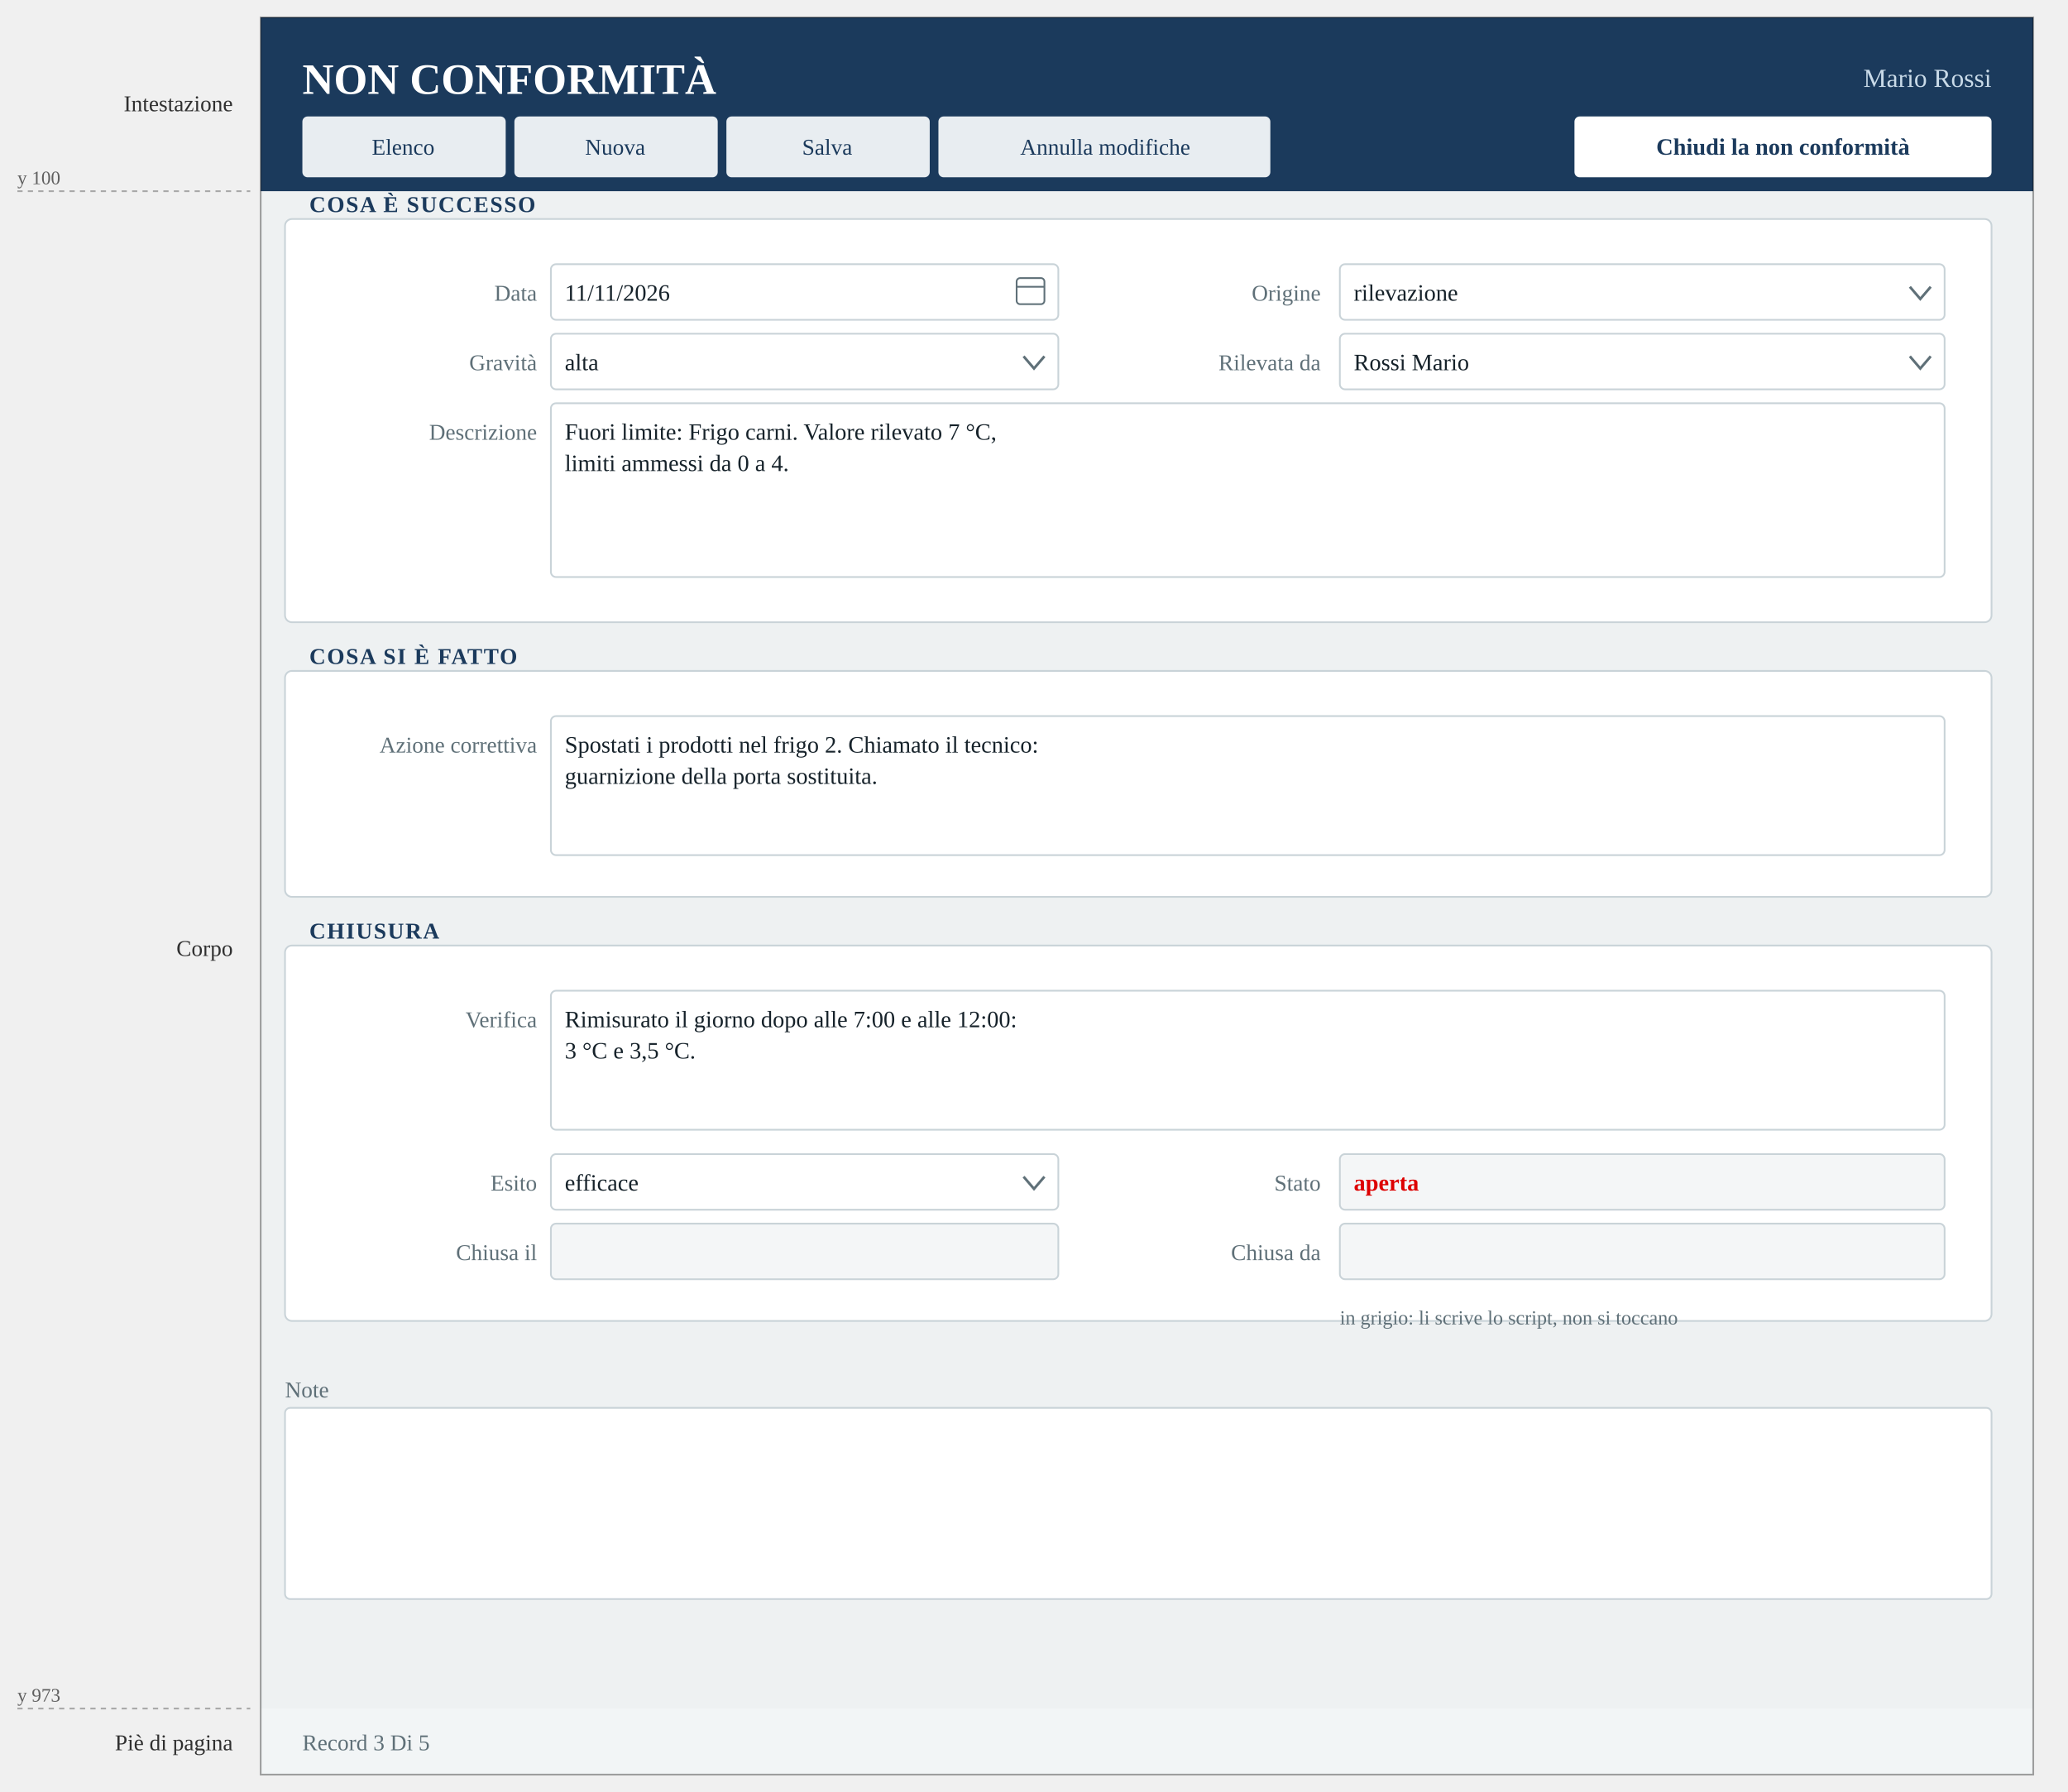
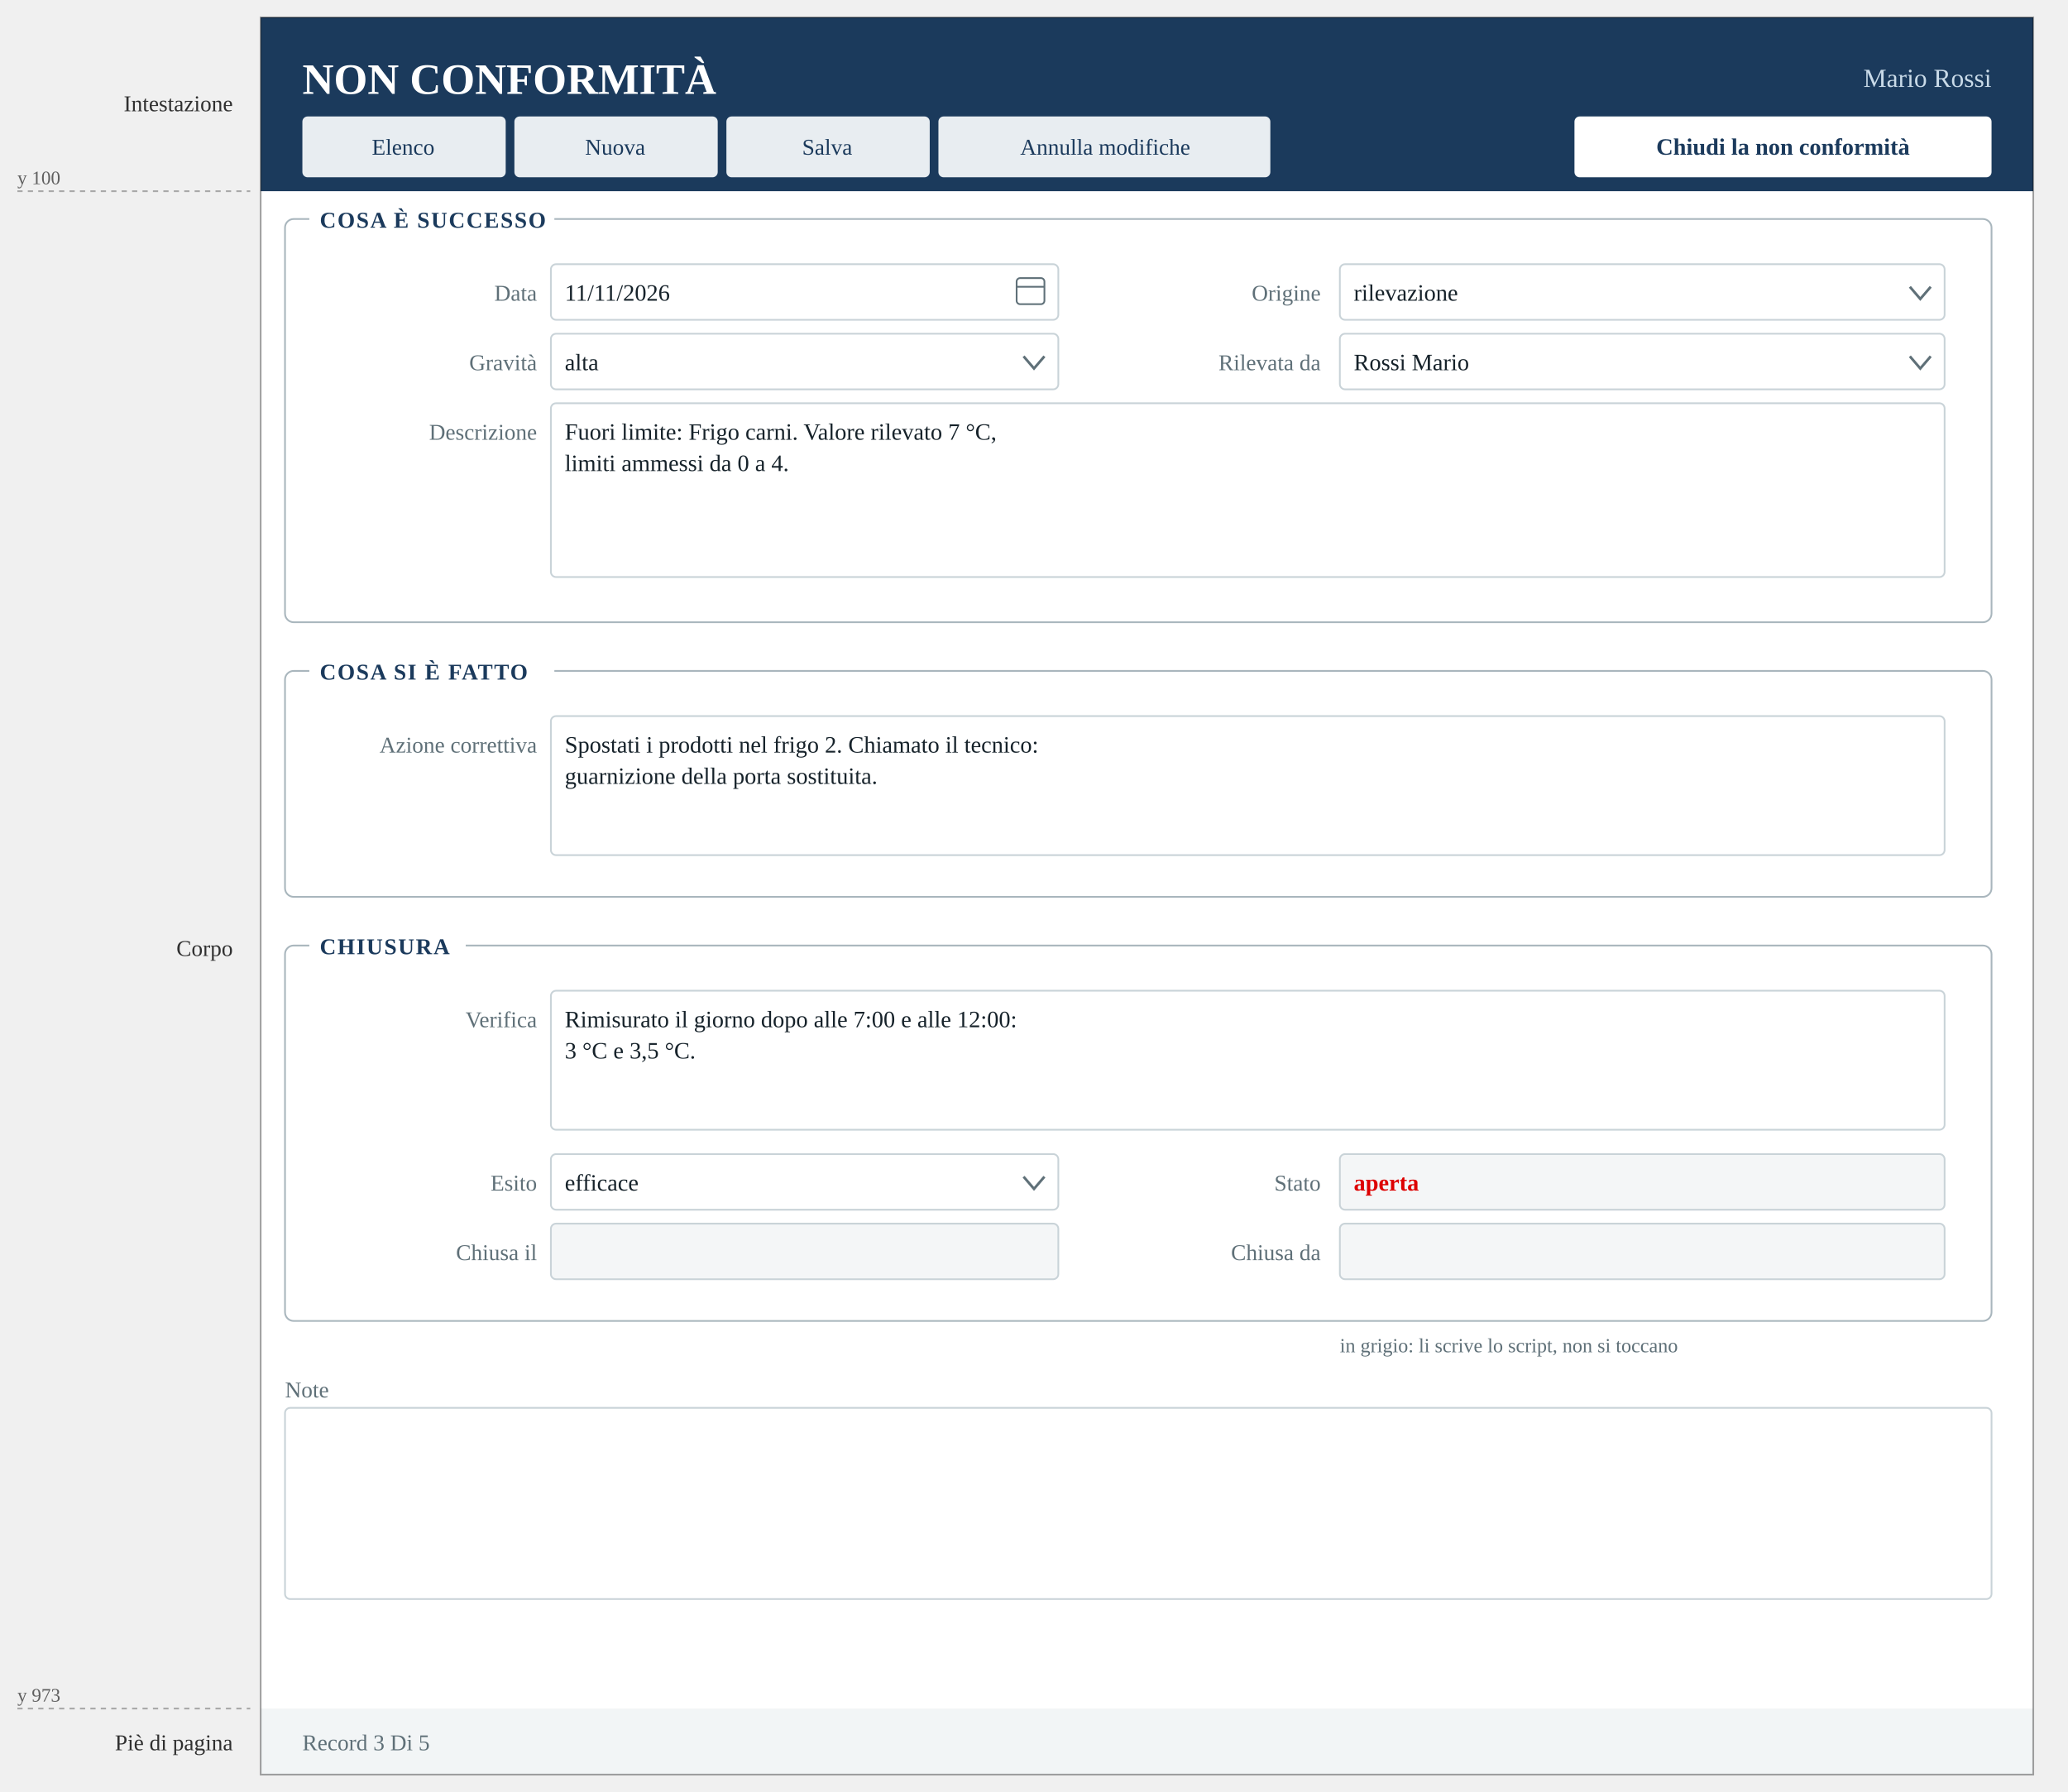
- <svg viewBox="-150 -10 1190 1031" role="img" aria-label="La maschera D_NonConformita scheda: tre riquadri, cosa e successo, cosa si e fatto e la chiusura, piu le note; in alto i pulsanti Elenco, Nuova, Salva, Annulla modifiche e Chiudi la non conformita." font-family="Source Sans 3, Segoe UI, sans-serif">
-   <rect x="0" y="0" width="1020" height="1011" fill="#EEF1F2" />
+ <svg viewBox="-150 -10 1190 1031" role="img" aria-label="La maschera D_NonConformita scheda su fondo bianco: tre cornici con il titolo sulla linea, cosa e successo, cosa si e fatto e la chiusura, piu le note; in alto i pulsanti Elenco, Nuova, Salva, Annulla modifiche e Chiudi la non conformita." font-family="Source Sans 3, Segoe UI, sans-serif">
+   <rect x="0" y="0" width="1020" height="1011" fill="#FFFFFF" />
  <rect x="0" y="0" width="1020" height="100" fill="#1B3A5C" />
  <text x="24" y="44" font-size="25" font-weight="700" fill="#FFFFFF">NON CONFORMITÀ</text>
  <text x="996" y="40" font-size="15" fill="#C9DAE8" text-anchor="end">Mario Rossi</text>
  <rect x="24" y="57" width="117" height="35" rx="3" fill="#E8EDF1" />
  <text x="82" y="79" font-size="13" fill="#1B3A5C" text-anchor="middle">Elenco</text>
  <rect x="146" y="57" width="117" height="35" rx="3" fill="#E8EDF1" />
  <text x="204" y="79" font-size="13" fill="#1B3A5C" text-anchor="middle">Nuova</text>
  <rect x="268" y="57" width="117" height="35" rx="3" fill="#E8EDF1" />
  <text x="326" y="79" font-size="13" fill="#1B3A5C" text-anchor="middle">Salva</text>
  <rect x="390" y="57" width="191" height="35" rx="3" fill="#E8EDF1" />
  <text x="486" y="79" font-size="13" fill="#1B3A5C" text-anchor="middle">Annulla modifiche</text>
  <rect x="756" y="57" width="240" height="35" rx="3" fill="#FFFFFF" />
  <text x="876" y="79" font-size="13.5" font-weight="700" fill="#1B3A5C" text-anchor="middle">Chiudi la non conformità</text>
-   <rect x="14" y="116" width="982" height="232" rx="4" fill="#FFFFFF" stroke="#C9D3D8" />
-   <text x="28" y="112" font-size="13" font-weight="700" fill="#1B3A5C" letter-spacing=".06em">COSA È SUCCESSO</text>
+   <rect x="14" y="116" width="982" height="232" rx="5" fill="none" stroke="#A9B6BD" />
+   <rect x="28" y="104" width="141" height="23" fill="#FFFFFF" />
+   <text x="34" y="121" font-size="13" font-weight="700" fill="#1B3A5C" letter-spacing=".06em">COSA È SUCCESSO</text>
  <text x="159" y="163" font-size="13" fill="#5F7078" text-anchor="end">Data</text>
  <rect x="167" y="142" width="292" height="32" rx="3" fill="#FFFFFF" stroke="#C9D3D8" />
  <text x="175" y="163" font-size="13.5" fill="#16222A" font-weight="400">11/11/2026</text>
  <rect x="435" y="150" width="16" height="15" rx="2" fill="none" stroke="#5F7078" />
  <line x1="435" y1="155" x2="451" y2="155" stroke="#5F7078" />
  <text x="610" y="163" font-size="13" fill="#5F7078" text-anchor="end">Origine</text>
  <rect x="621" y="142" width="348" height="32" rx="3" fill="#FFFFFF" stroke="#C9D3D8" />
  <text x="629" y="163" font-size="13.5" fill="#16222A" font-weight="400">rilevazione</text>
  <path d="M 949 155 l 6 7 l 6 -7" fill="none" stroke="#5F7078" stroke-width="1.5" />
  <text x="159" y="203" font-size="13" fill="#5F7078" text-anchor="end">Gravità</text>
  <rect x="167" y="182" width="292" height="32" rx="3" fill="#FFFFFF" stroke="#C9D3D8" />
  <text x="175" y="203" font-size="13.5" fill="#16222A" font-weight="400">alta</text>
  <path d="M 439 195 l 6 7 l 6 -7" fill="none" stroke="#5F7078" stroke-width="1.5" />
  <text x="610" y="203" font-size="13" fill="#5F7078" text-anchor="end">Rilevata da</text>
  <rect x="621" y="182" width="348" height="32" rx="3" fill="#FFFFFF" stroke="#C9D3D8" />
  <text x="629" y="203" font-size="13.5" fill="#16222A" font-weight="400">Rossi Mario</text>
  <path d="M 949 195 l 6 7 l 6 -7" fill="none" stroke="#5F7078" stroke-width="1.5" />
  <text x="159" y="243" font-size="13" fill="#5F7078" text-anchor="end">Descrizione</text>
  <rect x="167" y="222" width="802" height="100" rx="3" fill="#FFFFFF" stroke="#C9D3D8" />
  <text x="175" y="243" font-size="13.5" fill="#16222A" font-weight="400">Fuori limite: Frigo carni. Valore rilevato 7 °C,</text>
  <text x="175" y="261" font-size="13.5" fill="#16222A" font-weight="400">limiti ammessi da 0 a 4.</text>
-   <rect x="14" y="376" width="982" height="130" rx="4" fill="#FFFFFF" stroke="#C9D3D8" />
-   <text x="28" y="372" font-size="13" font-weight="700" fill="#1B3A5C" letter-spacing=".06em">COSA SI È FATTO</text>
+   <rect x="14" y="376" width="982" height="130" rx="5" fill="none" stroke="#A9B6BD" />
+   <rect x="28" y="364" width="141" height="23" fill="#FFFFFF" />
+   <text x="34" y="381" font-size="13" font-weight="700" fill="#1B3A5C" letter-spacing=".06em">COSA SI È FATTO</text>
  <text x="159" y="423" font-size="13" fill="#5F7078" text-anchor="end">Azione correttiva</text>
  <rect x="167" y="402" width="802" height="80" rx="3" fill="#FFFFFF" stroke="#C9D3D8" />
  <text x="175" y="423" font-size="13.5" fill="#16222A" font-weight="400">Spostati i prodotti nel frigo 2. Chiamato il tecnico:</text>
  <text x="175" y="441" font-size="13.5" fill="#16222A" font-weight="400">guarnizione della porta sostituita.</text>
-   <rect x="14" y="534" width="982" height="216" rx="4" fill="#FFFFFF" stroke="#C9D3D8" />
-   <text x="28" y="530" font-size="13" font-weight="700" fill="#1B3A5C" letter-spacing=".06em">CHIUSURA</text>
+   <rect x="14" y="534" width="982" height="216" rx="5" fill="none" stroke="#A9B6BD" />
+   <rect x="28" y="522" width="90" height="23" fill="#FFFFFF" />
+   <text x="34" y="539" font-size="13" font-weight="700" fill="#1B3A5C" letter-spacing=".06em">CHIUSURA</text>
  <text x="159" y="581" font-size="13" fill="#5F7078" text-anchor="end">Verifica</text>
  <rect x="167" y="560" width="802" height="80" rx="3" fill="#FFFFFF" stroke="#C9D3D8" />
  <text x="175" y="581" font-size="13.5" fill="#16222A" font-weight="400">Rimisurato il giorno dopo alle 7:00 e alle 12:00:</text>
  <text x="175" y="599" font-size="13.5" fill="#16222A" font-weight="400">3 °C e 3,5 °C.</text>
  <text x="159" y="675" font-size="13" fill="#5F7078" text-anchor="end">Esito</text>
  <rect x="167" y="654" width="292" height="32" rx="3" fill="#FFFFFF" stroke="#C9D3D8" />
  <text x="175" y="675" font-size="13.5" fill="#16222A" font-weight="400">efficace</text>
  <path d="M 439 667 l 6 7 l 6 -7" fill="none" stroke="#5F7078" stroke-width="1.5" />
  <text x="610" y="675" font-size="13" fill="#5F7078" text-anchor="end">Stato</text>
  <rect x="621" y="654" width="348" height="32" rx="3" fill="#F4F6F7" stroke="#C9D3D8" />
  <text x="629" y="675" font-size="13.5" fill="#DD0000" font-weight="700">aperta</text>
  <text x="159" y="715" font-size="13" fill="#5F7078" text-anchor="end">Chiusa il</text>
  <rect x="167" y="694" width="292" height="32" rx="3" fill="#F4F6F7" stroke="#C9D3D8" />
  <text x="175" y="715" font-size="13.5" fill="#16222A" font-weight="400" />
  <text x="610" y="715" font-size="13" fill="#5F7078" text-anchor="end">Chiusa da</text>
  <rect x="621" y="694" width="348" height="32" rx="3" fill="#F4F6F7" stroke="#C9D3D8" />
  <text x="629" y="715" font-size="13.5" fill="#16222A" font-weight="400" />
  <text x="14" y="794" font-size="13" fill="#5F7078">Note</text>
  <rect x="14" y="800" width="982" height="110" rx="3" fill="#FFFFFF" stroke="#C9D3D8" />
  <text x="22" y="821" font-size="13.5" fill="#16222A" font-weight="400" />
  <rect x="0" y="973" width="1020" height="38" fill="#F2F5F6" />
  <text x="24" y="997" font-size="13" fill="#5F7078">Record   3   Di   5</text>
  <rect x="0" y="0" width="1020" height="1011" fill="none" stroke="currentColor" opacity=".35" />
  <text x="-16" y="54" font-size="13" fill="currentColor" opacity=".8" text-anchor="end">Intestazione</text>
  <text x="-16" y="540" font-size="13" fill="currentColor" opacity=".8" text-anchor="end">Corpo</text>
  <text x="-16" y="997" font-size="13" fill="currentColor" opacity=".8" text-anchor="end">Piè di pagina</text>
  <line x1="-140" y1="100" x2="-6" y2="100" stroke="currentColor" opacity=".3" stroke-dasharray="3 3" />
  <text x="-140" y="96" font-size="11" fill="currentColor" opacity=".6">y 100</text>
  <line x1="-140" y1="973" x2="-6" y2="973" stroke="currentColor" opacity=".3" stroke-dasharray="3 3" />
  <text x="-140" y="969" font-size="11" fill="currentColor" opacity=".6">y 973</text>
-   <text x="621" y="752" font-size="11.5" fill="#5F7078">in grigio: li scrive lo script, non si toccano</text>
+   <text x="621" y="768" font-size="11.5" fill="#5F7078">in grigio: li scrive lo script, non si toccano</text>
</svg>
